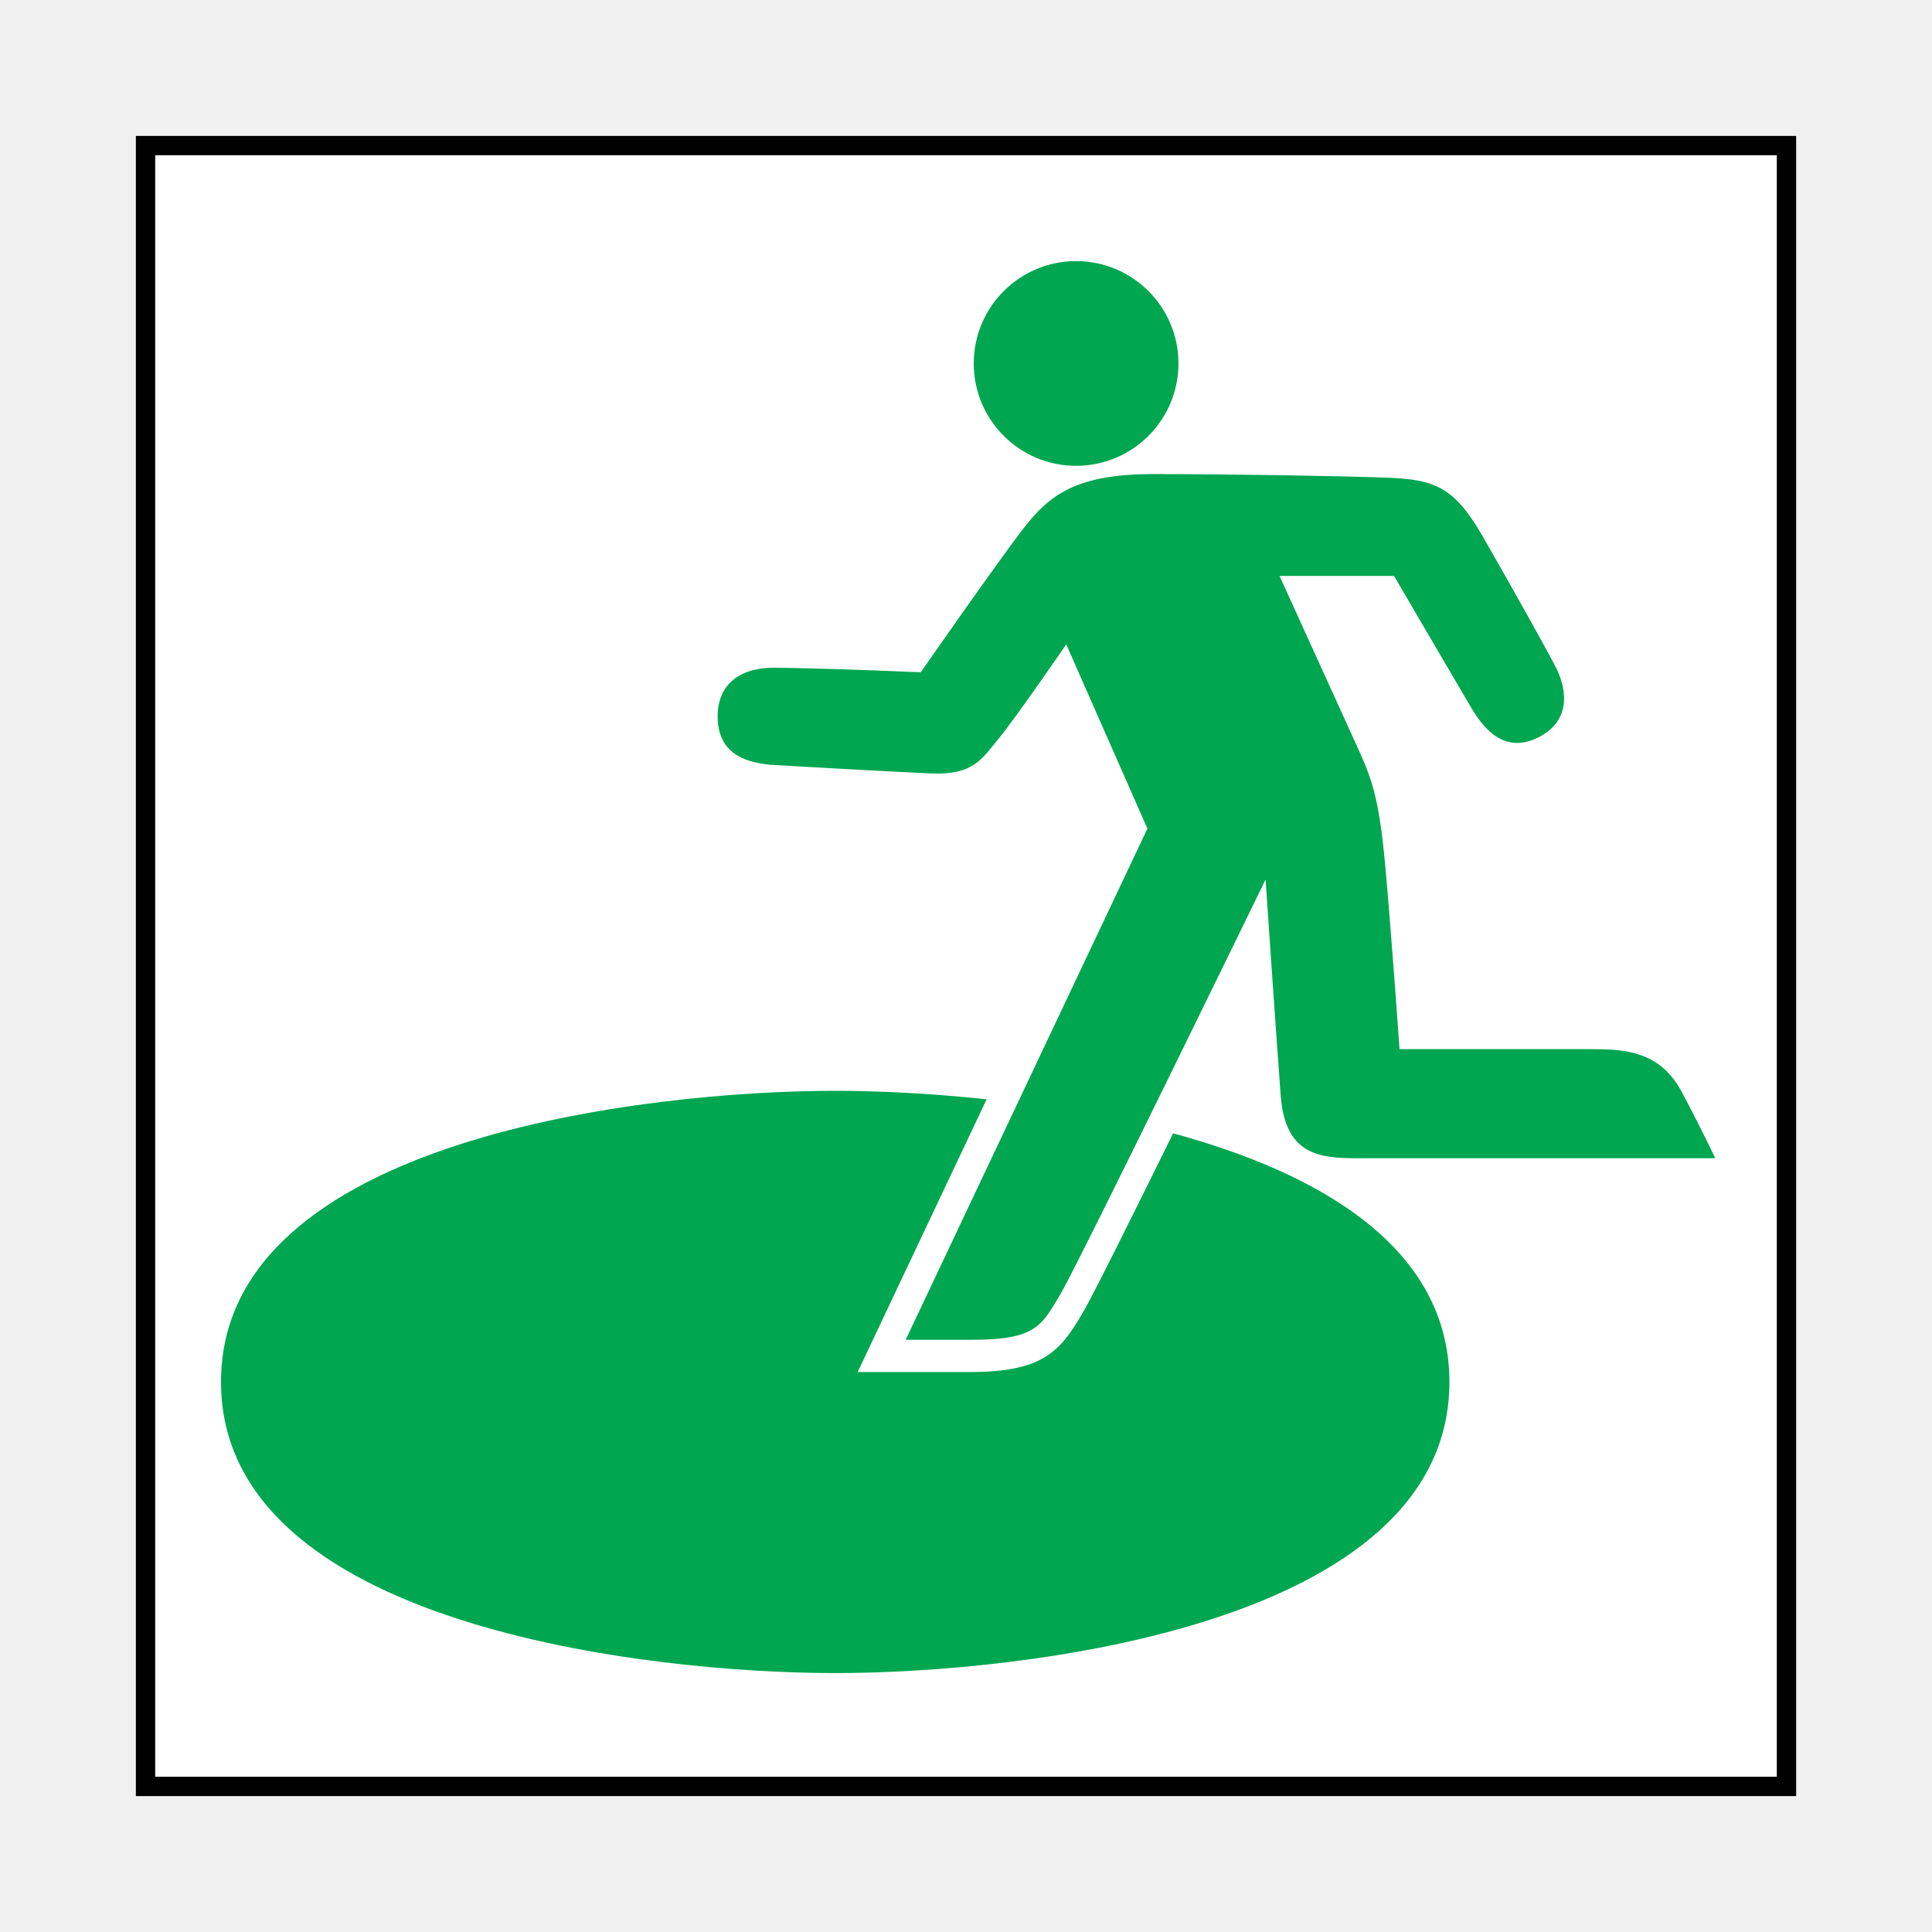
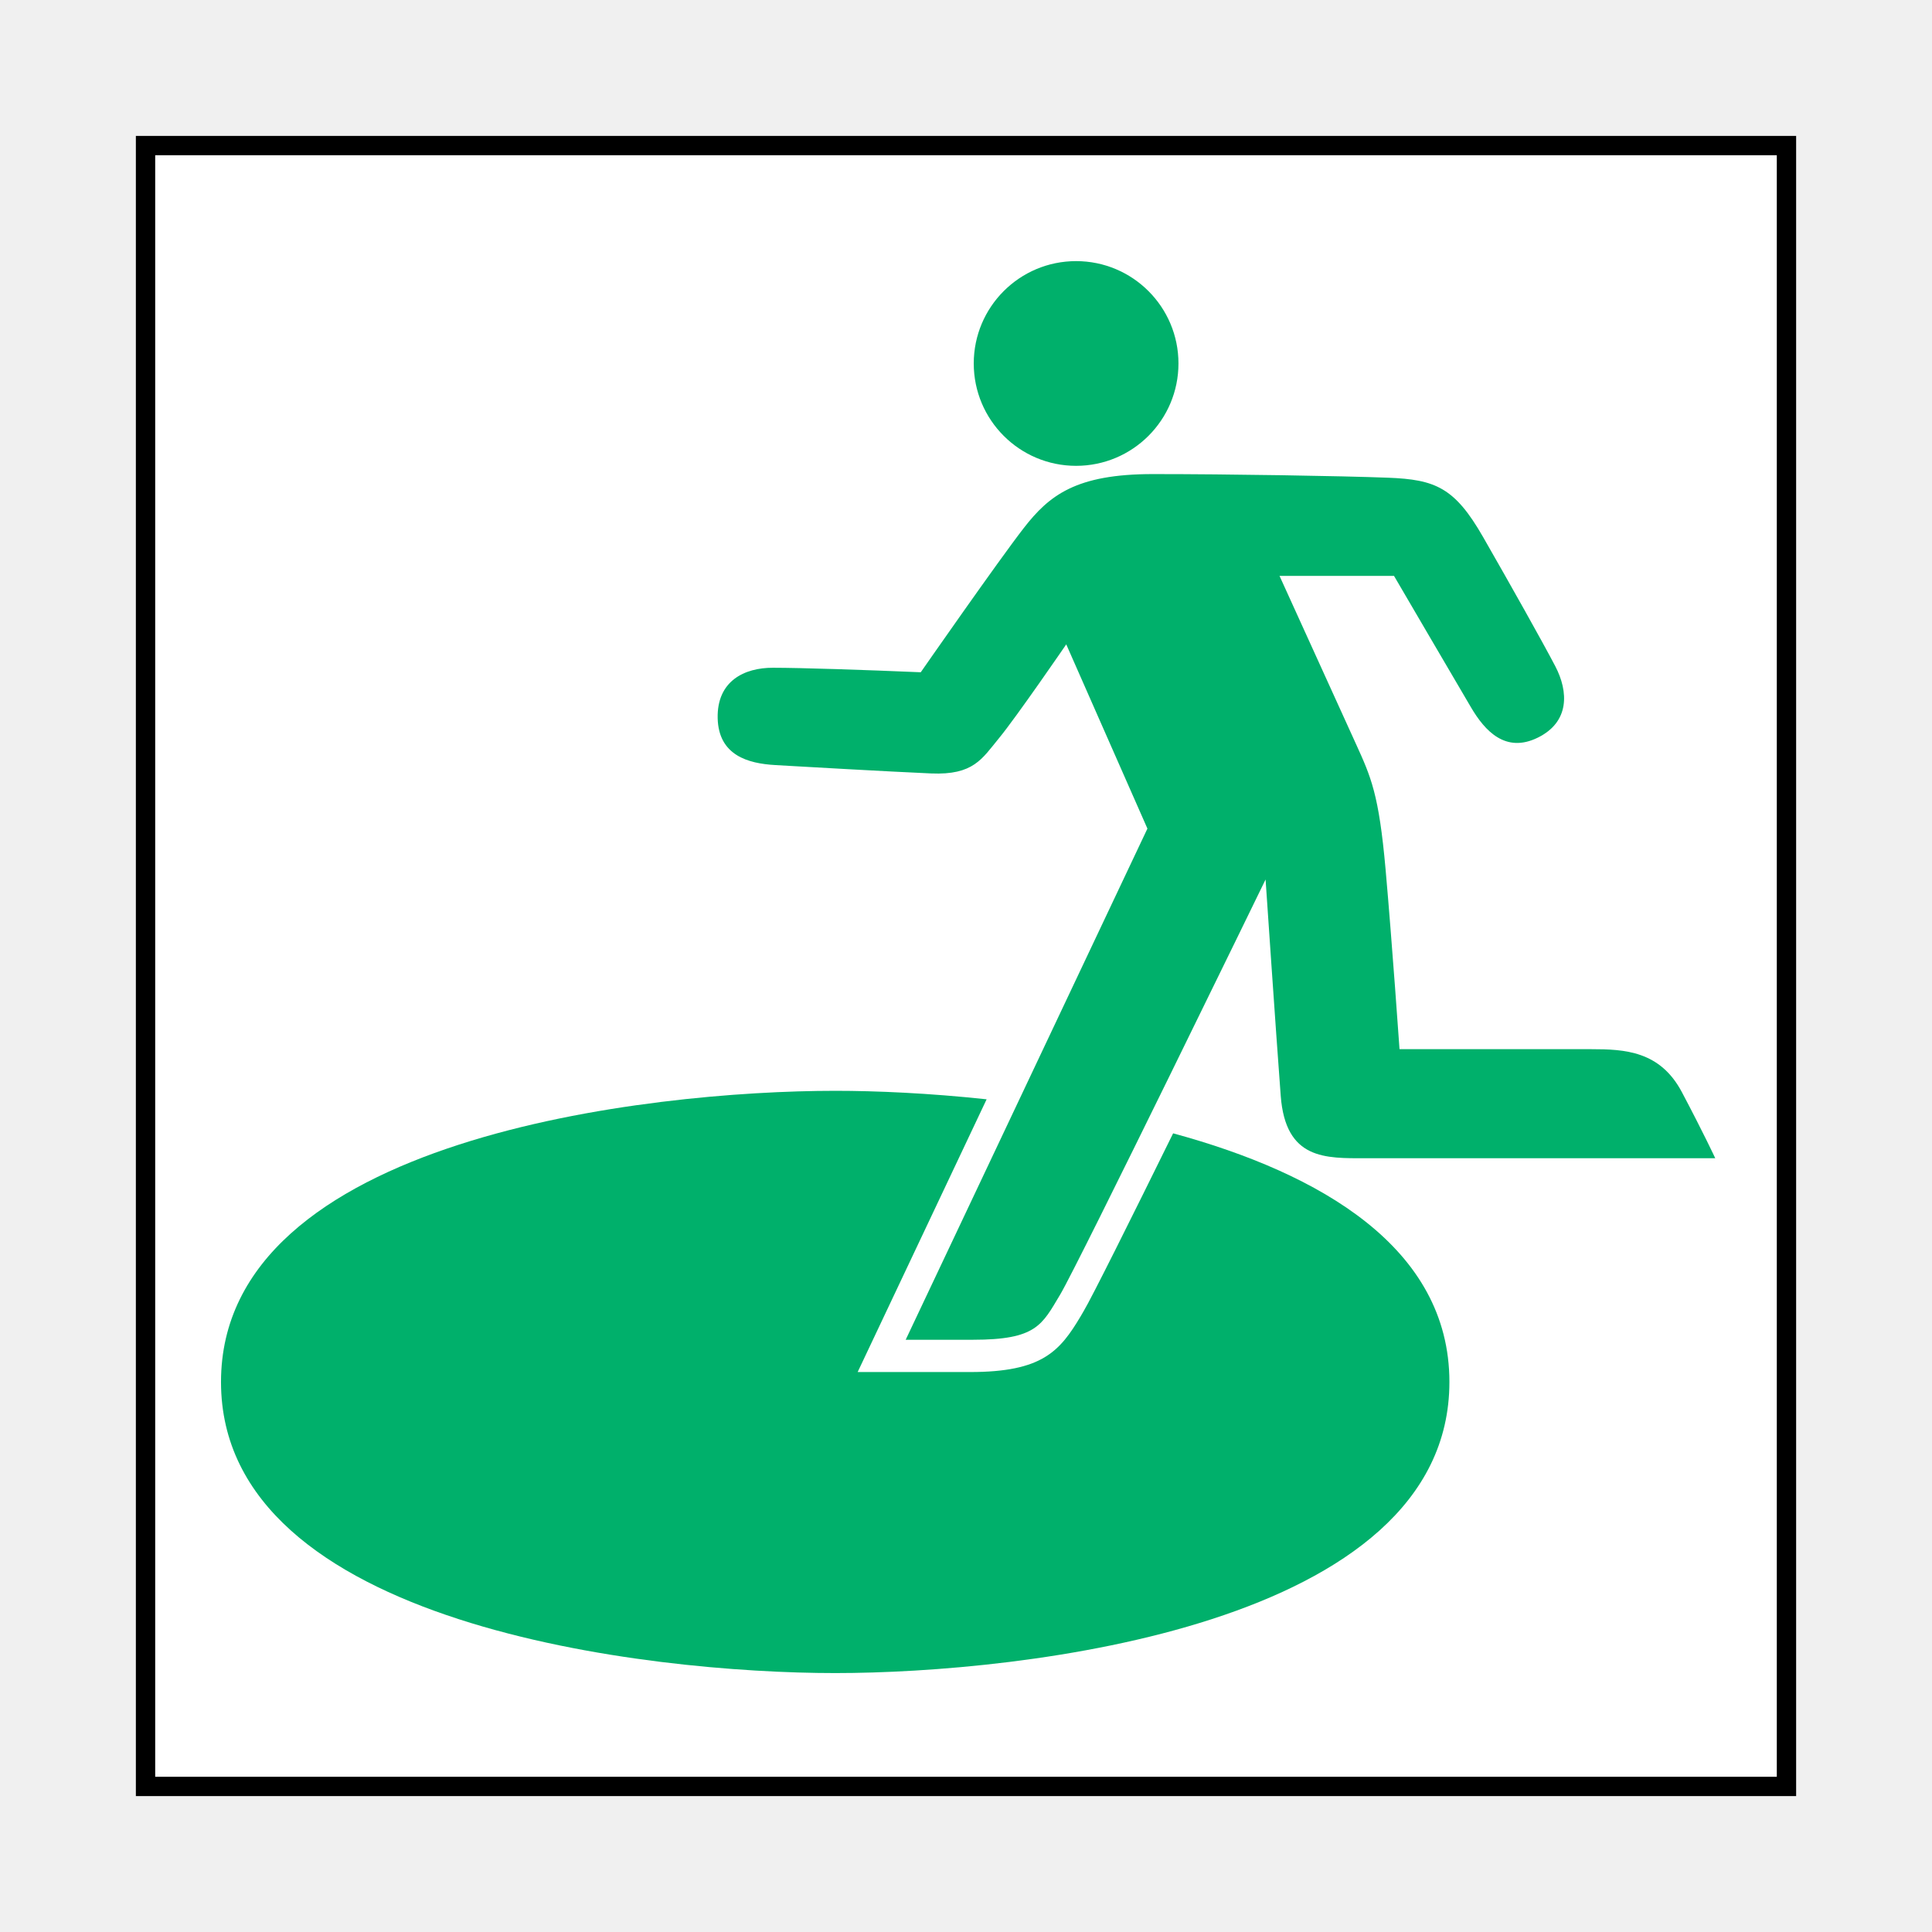
<svg xmlns="http://www.w3.org/2000/svg" height="60.601" version="1.1" viewBox="0 0 60.601 60.601" width="60.601">
  <defs />
  <path d="M -41.176,0 0,0 l 0,-41.177 -41.176,0 0,41.177 z" style="stroke-linejoin:miter;stroke-opacity:1;stroke:#000;stroke-linecap:butt;stroke-miterlimit:4;stroke-dasharray:none;stroke-width:0.485;fill:#ffffff;fill-opacity:1" transform="matrix(0,1.25,1.25,0,56.03613,56.03551)" />
  <path d="M 0,0 Z" style="stroke-linejoin:miter;stroke-opacity:1;stroke:#000;stroke-linecap:butt;stroke-dasharray:none;stroke-miterlimit:4;stroke-width:0.485;fill:none" transform="matrix(0,1.25,1.25,0,56.03613,56.03551)" />
-   <path d="M 0,0 C 2.14,-1.054 4.119,-2.039 4.47,-2.25 L 4.587,-2.318 C 5.47,-2.844 5.99,-3.283 5.99,-5.093 l 0,-2.823 -6.844,3.236 c -0.155,-1.443 -0.213,-2.77 -0.213,-3.799 0,-4.659 1.176,-15.413 7.306,-15.413 6.128,0 7.305,10.754 7.305,15.413 0,4.66 -1.177,15.412 -7.305,15.412 C 2.874,6.933 1.004,3.693 0,0" style="stroke:none;fill-opacity:1;fill:#00a650;fill-rule:nonzero" transform="matrix(0,1.25,1.25,0,36.79733,35.54925)" />
-   <path d="m 0,0 c 1.419,0 2.569,-1.15 2.569,-2.569 0,-1.419 -1.15,-2.568 -2.569,-2.568 -1.418,0 -2.568,1.149 -2.568,2.568 C -2.568,-1.15 -1.418,0 0,0" style="stroke:none;fill-opacity:1;fill:#00a650;fill-rule:nonzero" transform="matrix(0,1.25,1.25,0,36.96483,11.4005)" />
-   <path d="m 0,0 c -0.061,-1.436 -0.112,-2.987 -0.113,-3.707 -0.003,-0.722 0.335,-1.41 1.266,-1.389 0.932,0.023 1.138,0.761 1.176,1.448 l 0.027,0.47 c 0,0 0.137,2.372 0.183,3.438 C 2.584,1.323 2.174,1.536 1.657,1.961 1.14,2.389 -0.7,3.651 -0.7,3.651 L 3.923,5.688 16.75,-0.378 c 0,0 0,0.091 0,1.688 0,1.597 -0.373,1.732 -1.133,2.188 C 14.856,3.954 5.2,8.653 5.2,8.653 c 0,0 3.817,0.258 5.429,0.38 1.611,0.122 1.566,1.126 1.566,2.129 0,1.003 0,8.775 0,8.775 0,0 -0.624,-0.29 -1.658,-0.837 -1.034,-0.548 -1.079,-1.43 -1.079,-2.282 0,-0.85 0,-4.804 0,-4.804 0,0 -2.631,-0.183 -4.516,-0.35 C 3.056,11.496 2.63,11.299 1.794,10.919 0.957,10.538 -2.418,9.003 -2.418,9.003 l 0,2.873 c 0,0 2.706,1.582 3.299,1.932 0.593,0.349 1.156,0.867 0.761,1.673 -0.395,0.807 -1.156,0.775 -1.795,0.441 -0.638,-0.335 -1.992,-1.095 -3.239,-1.81 -1.247,-0.714 -1.444,-1.201 -1.49,-2.387 -0.045,-1.187 -0.091,-3.968 -0.091,-5.902 0,-1.929 0.532,-2.599 1.353,-3.237 C -2.798,1.947 0,0 0,0" style="stroke:none;fill-opacity:1;fill:#00a650;fill-rule:nonzero" transform="matrix(0,1.25,1.25,0,28.88113,21.08675)" />
+   <path d="M 0,0 C 2.14,-1.054 4.119,-2.039 4.47,-2.25 L 4.587,-2.318 C 5.47,-2.844 5.99,-3.283 5.99,-5.093 l 0,-2.823 -6.844,3.236 c -0.155,-1.443 -0.213,-2.77 -0.213,-3.799 0,-4.659 1.176,-15.413 7.306,-15.413 6.128,0 7.305,10.754 7.305,15.413 0,4.66 -1.177,15.412 -7.305,15.412 C 2.874,6.933 1.004,3.693 0,0" style="stroke:none;fill-opacity:1;fill:#00b06b;fill-rule:nonzero" transform="matrix(0,1.25,1.25,0,36.79733,35.54925)" />
+   <path d="m 0,0 c 1.419,0 2.569,-1.15 2.569,-2.569 0,-1.419 -1.15,-2.568 -2.569,-2.568 -1.418,0 -2.568,1.149 -2.568,2.568 C -2.568,-1.15 -1.418,0 0,0" style="stroke:none;fill-opacity:1;fill:#00b06b;fill-rule:nonzero" transform="matrix(0,1.25,1.25,0,36.96483,11.4005)" />
+   <path d="m 0,0 c -0.061,-1.436 -0.112,-2.987 -0.113,-3.707 -0.003,-0.722 0.335,-1.41 1.266,-1.389 0.932,0.023 1.138,0.761 1.176,1.448 l 0.027,0.47 c 0,0 0.137,2.372 0.183,3.438 C 2.584,1.323 2.174,1.536 1.657,1.961 1.14,2.389 -0.7,3.651 -0.7,3.651 L 3.923,5.688 16.75,-0.378 c 0,0 0,0.091 0,1.688 0,1.597 -0.373,1.732 -1.133,2.188 C 14.856,3.954 5.2,8.653 5.2,8.653 c 0,0 3.817,0.258 5.429,0.38 1.611,0.122 1.566,1.126 1.566,2.129 0,1.003 0,8.775 0,8.775 0,0 -0.624,-0.29 -1.658,-0.837 -1.034,-0.548 -1.079,-1.43 -1.079,-2.282 0,-0.85 0,-4.804 0,-4.804 0,0 -2.631,-0.183 -4.516,-0.35 C 3.056,11.496 2.63,11.299 1.794,10.919 0.957,10.538 -2.418,9.003 -2.418,9.003 l 0,2.873 c 0,0 2.706,1.582 3.299,1.932 0.593,0.349 1.156,0.867 0.761,1.673 -0.395,0.807 -1.156,0.775 -1.795,0.441 -0.638,-0.335 -1.992,-1.095 -3.239,-1.81 -1.247,-0.714 -1.444,-1.201 -1.49,-2.387 -0.045,-1.187 -0.091,-3.968 -0.091,-5.902 0,-1.929 0.532,-2.599 1.353,-3.237 C -2.798,1.947 0,0 0,0" style="stroke:none;fill-opacity:1;fill:#00b06b;fill-rule:nonzero" transform="matrix(0,1.25,1.25,0,28.88113,21.08675)" />
</svg>
